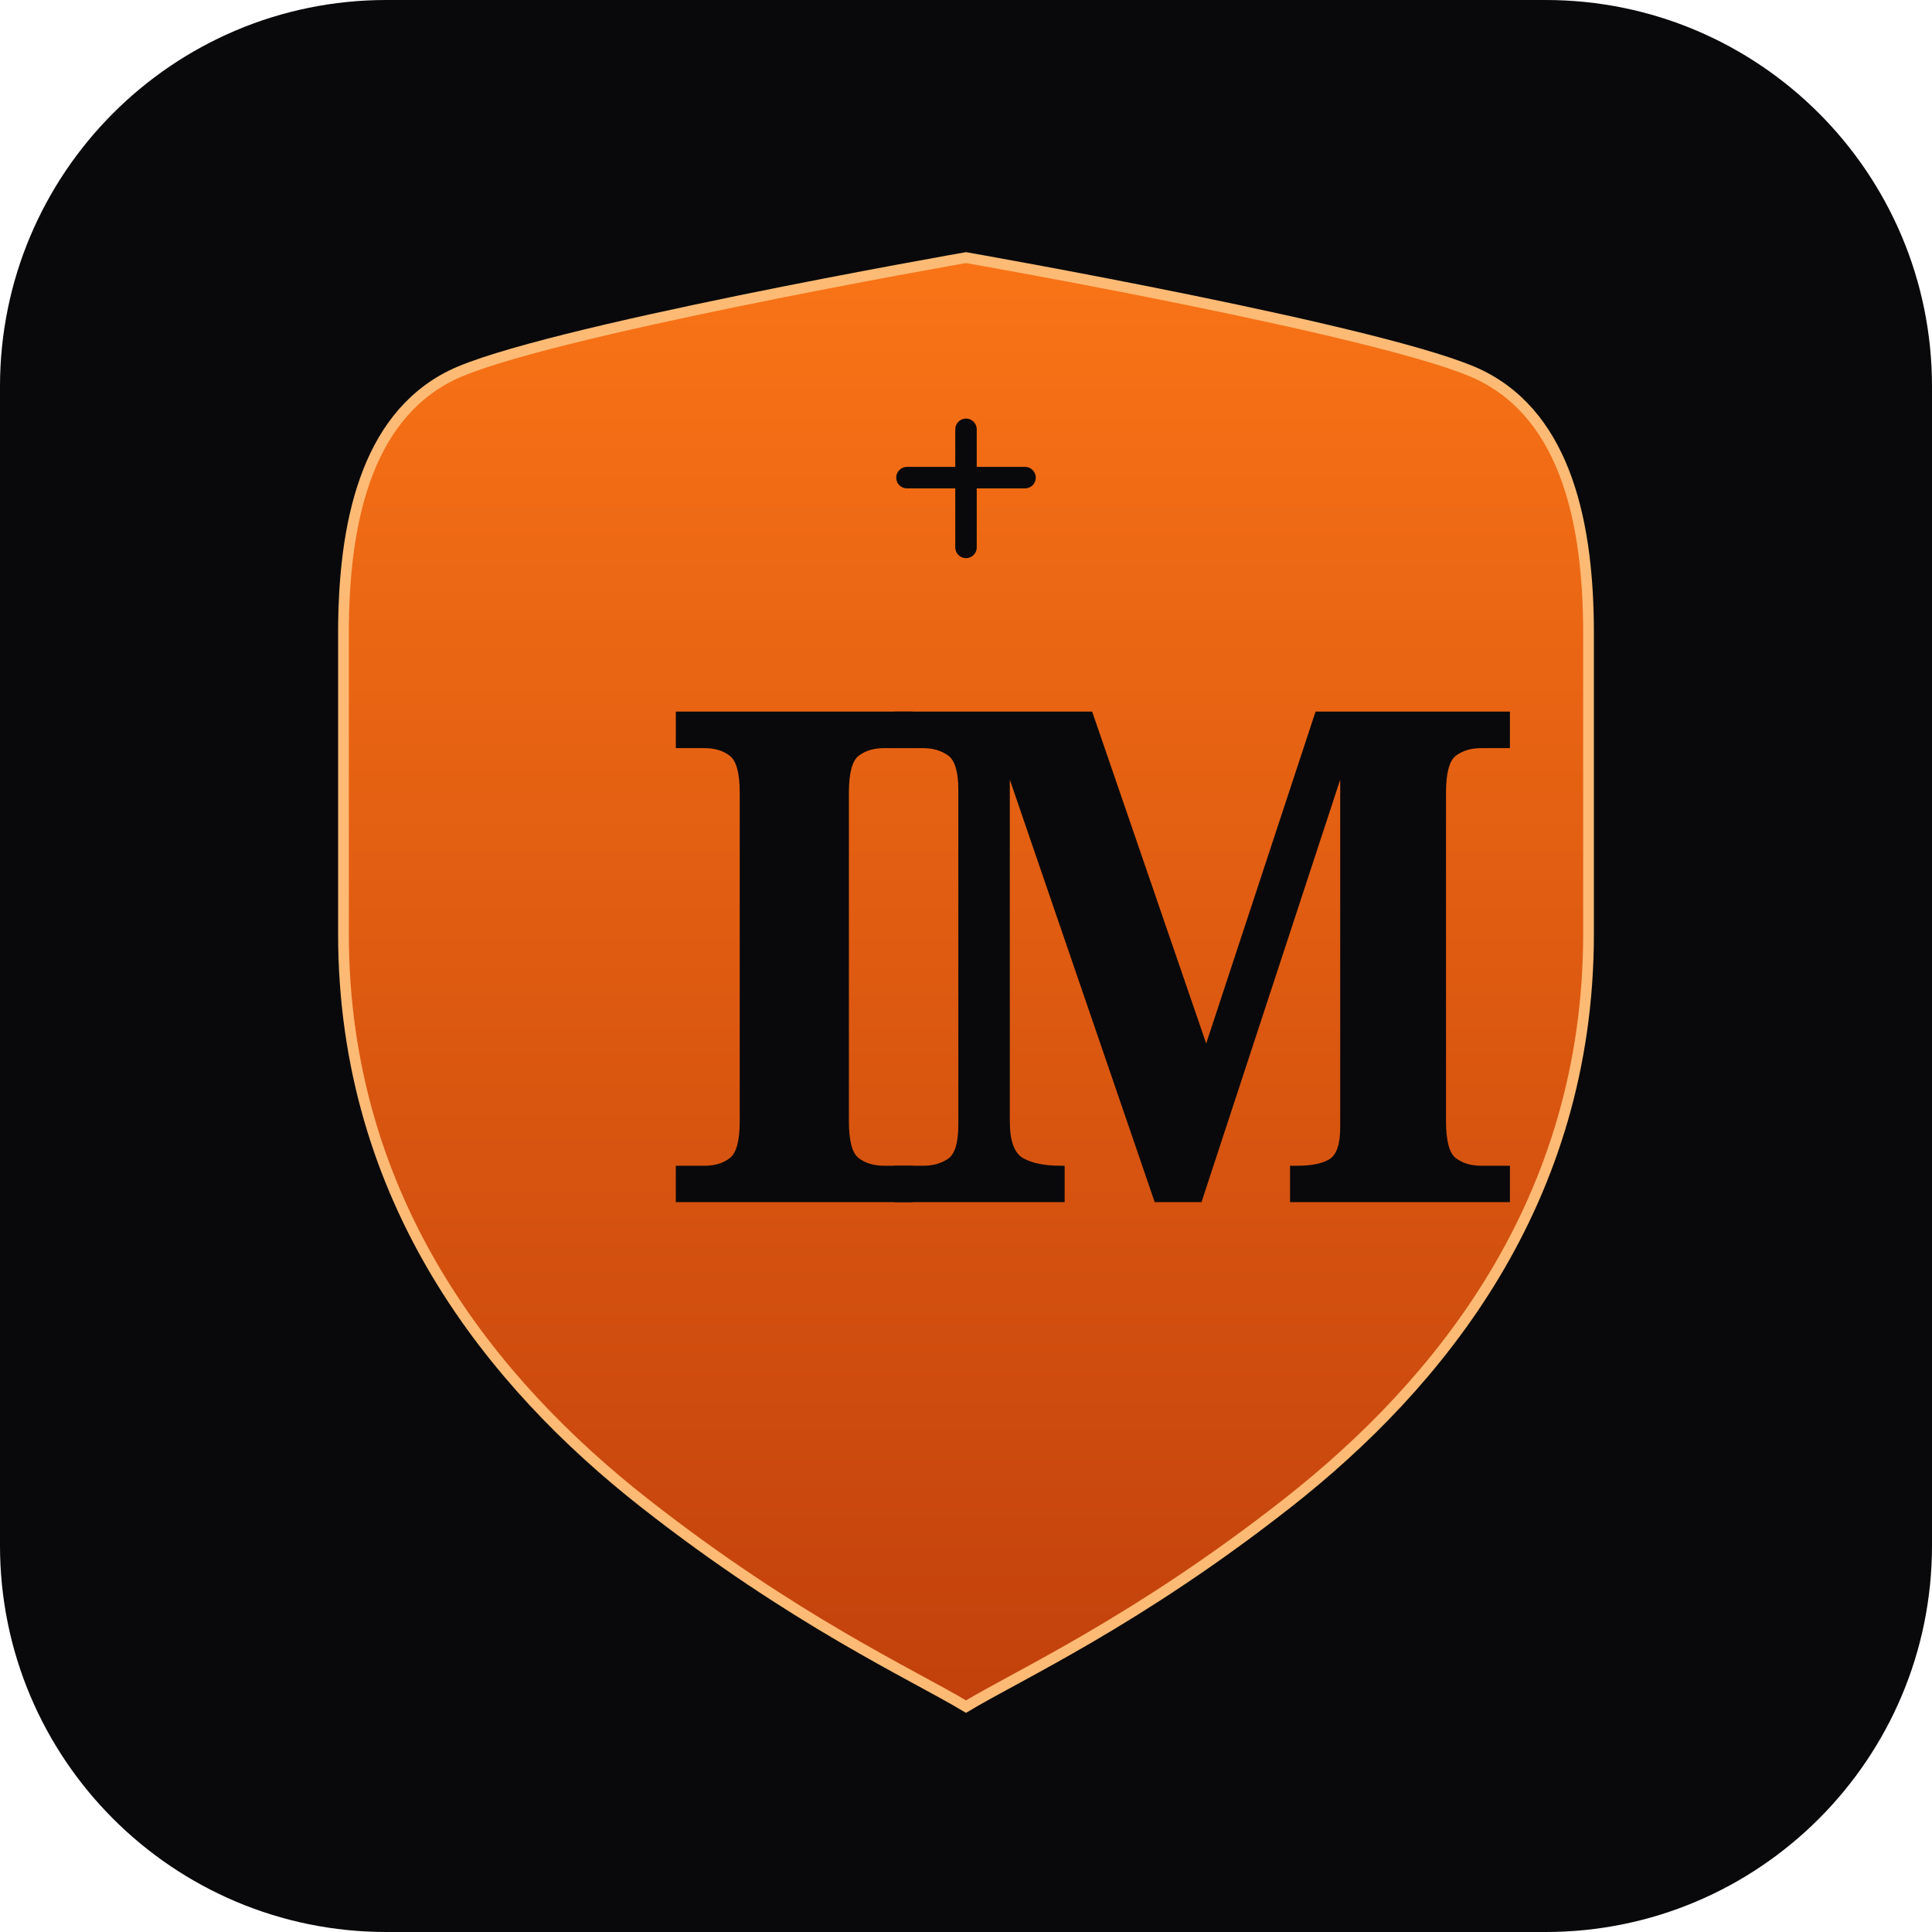
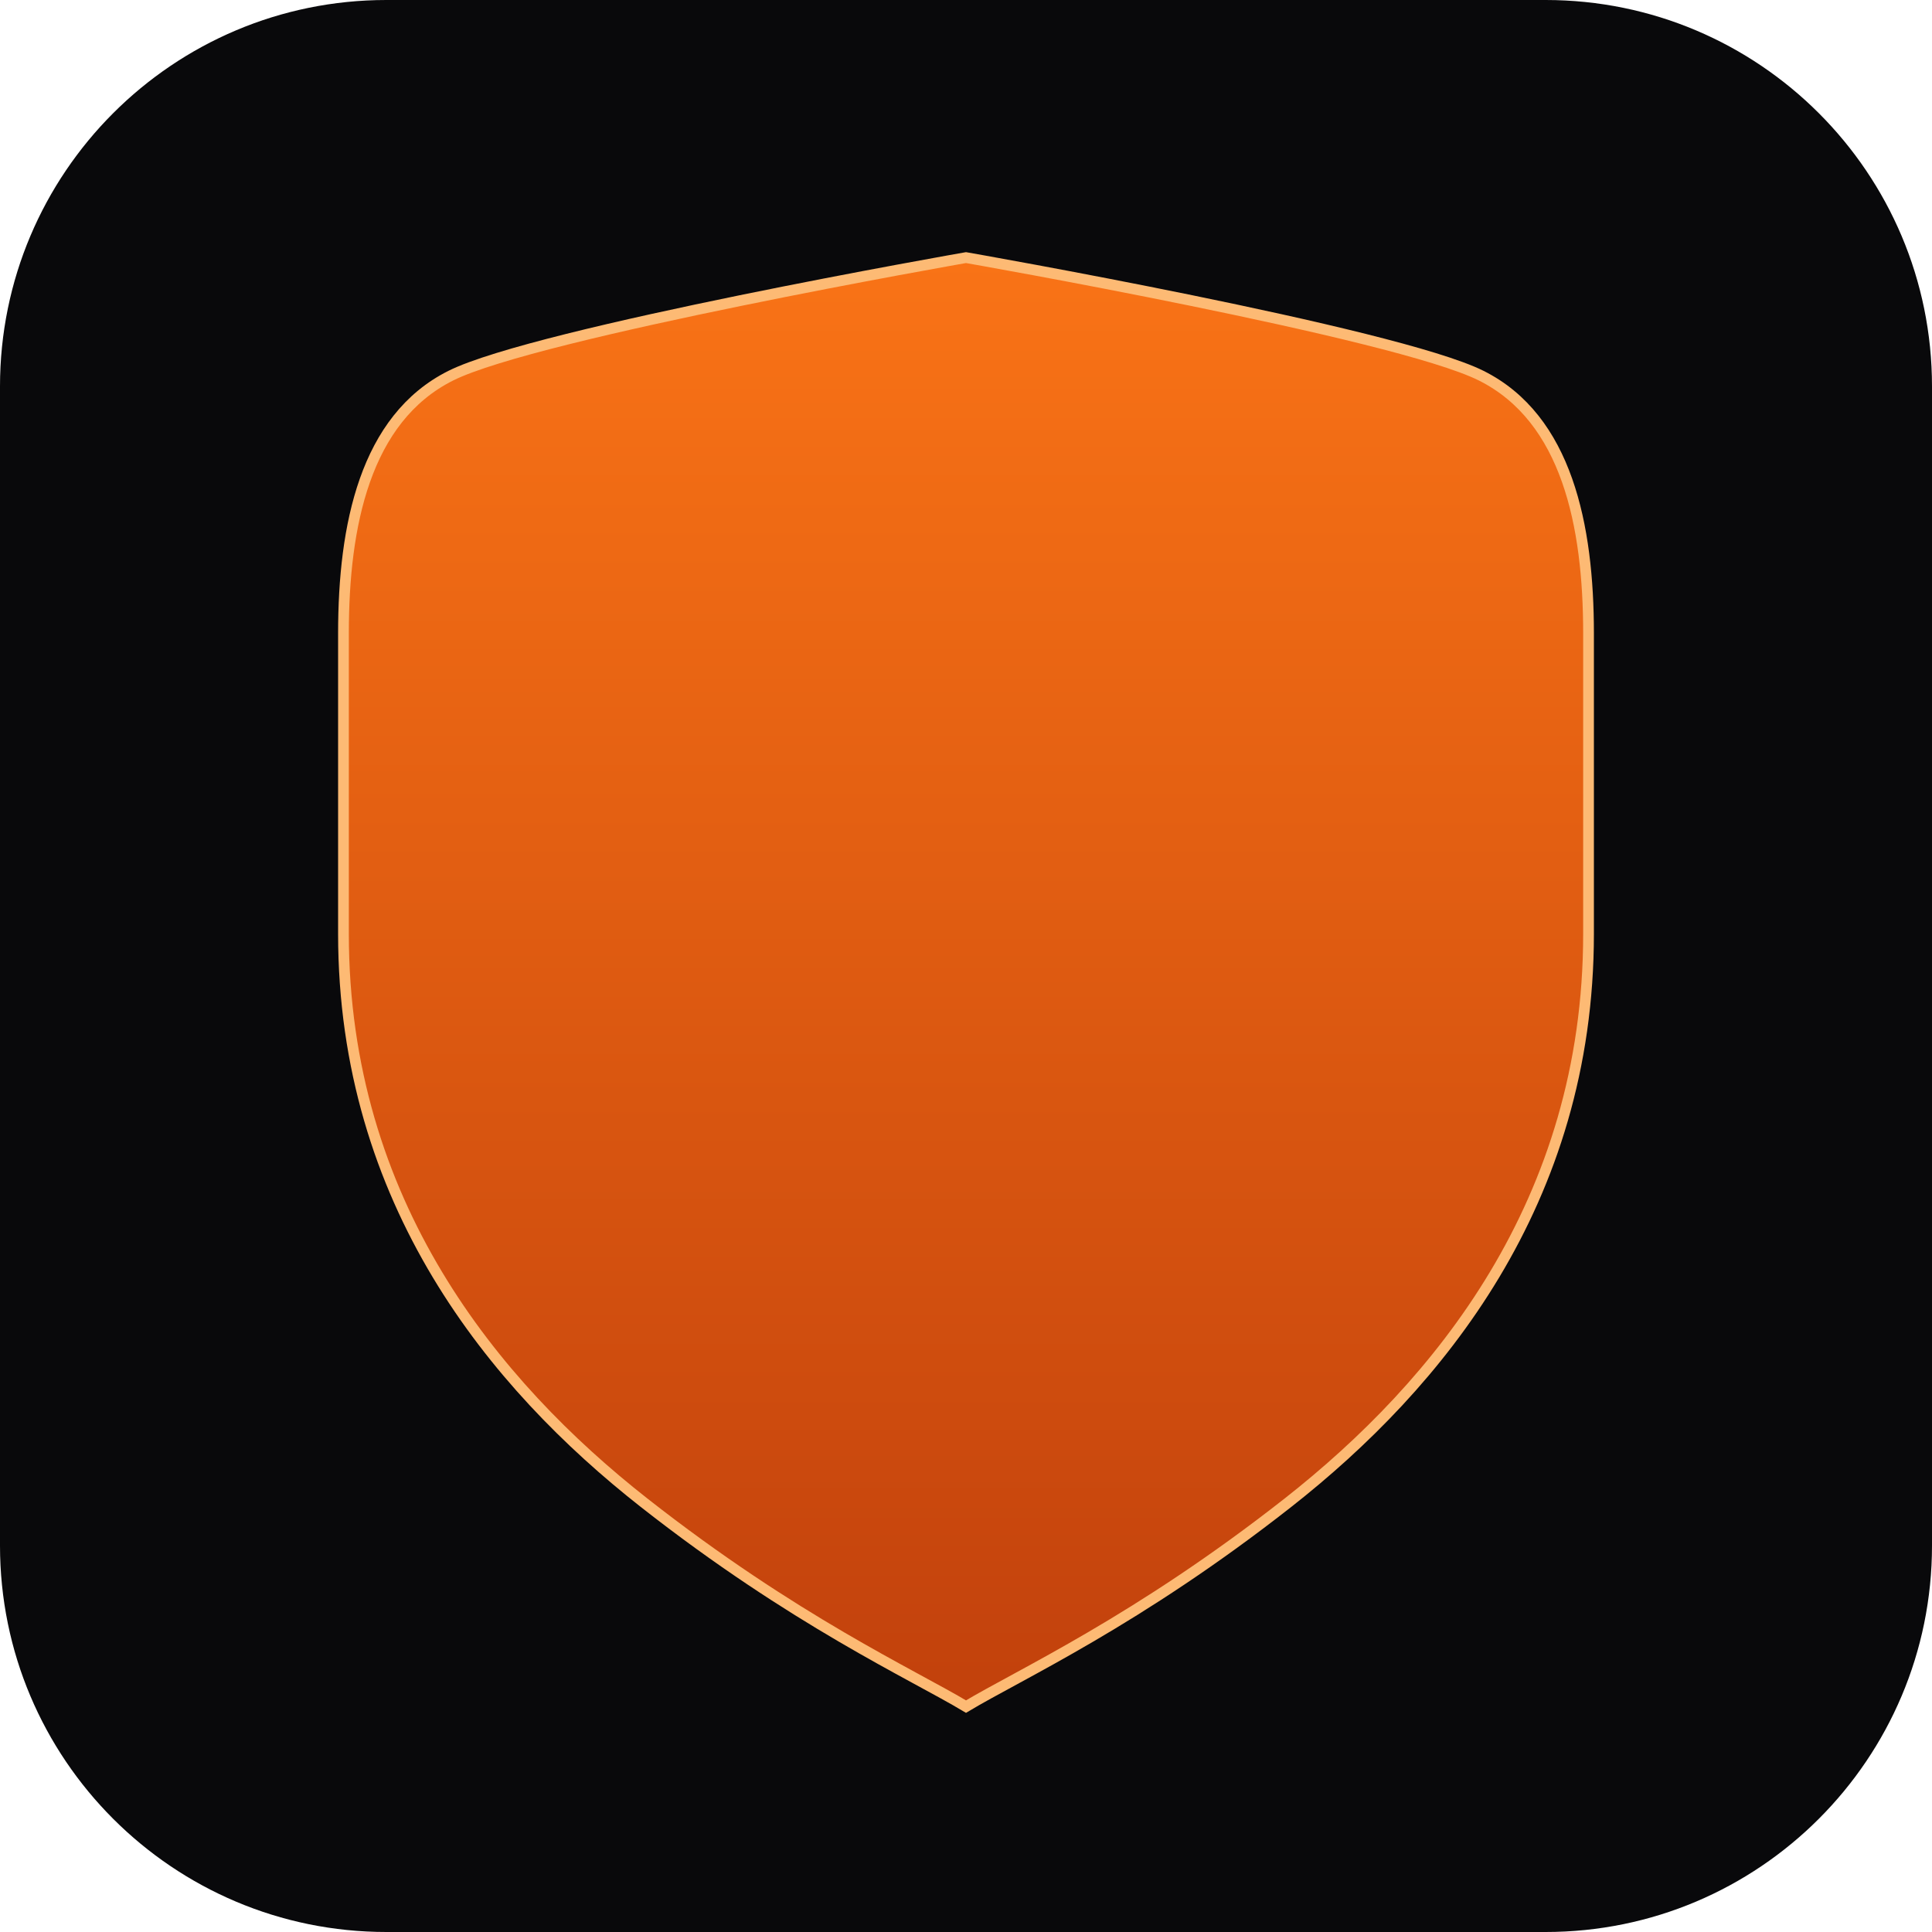
<svg xmlns="http://www.w3.org/2000/svg" viewBox="0 0 180 180" width="180" height="180">
  <defs>
    <linearGradient id="cg" x1="0" y1="0" x2="0" y2="1">
      <stop offset="0%" stop-color="#f97316" />
      <stop offset="100%" stop-color="#c2410c" />
    </linearGradient>
  </defs>
  <rect width="180" height="180" rx="36" ry="36" fill="#09090b" />
  <path d="     M90 24     C90 24 130 31 138 35     C146 39 148 49 148 59     L148 87     C148 112 134 129 120 140     C106 151 95 156 90 159     C85 156 74 151 60 140     C46 129 32 112 32 87     L32 59     C32 49 34 39 42 35     C50 31 90 24 90 24Z   " fill="url(#cg)" stroke="#fdba74" stroke-width="1" />
-   <text x="74" y="112" font-family="Georgia, serif" font-size="64" font-weight="bold" fill="#09090b" text-anchor="middle">I</text>
-   <text x="112" y="112" font-family="Georgia, serif" font-size="64" font-weight="bold" fill="#09090b" text-anchor="middle">M</text>
-   <line x1="90" y1="40" x2="90" y2="51" stroke="#09090b" stroke-width="2" stroke-linecap="round" />
-   <line x1="84.5" y1="44.5" x2="95.5" y2="44.5" stroke="#09090b" stroke-width="2" stroke-linecap="round" />
</svg>
